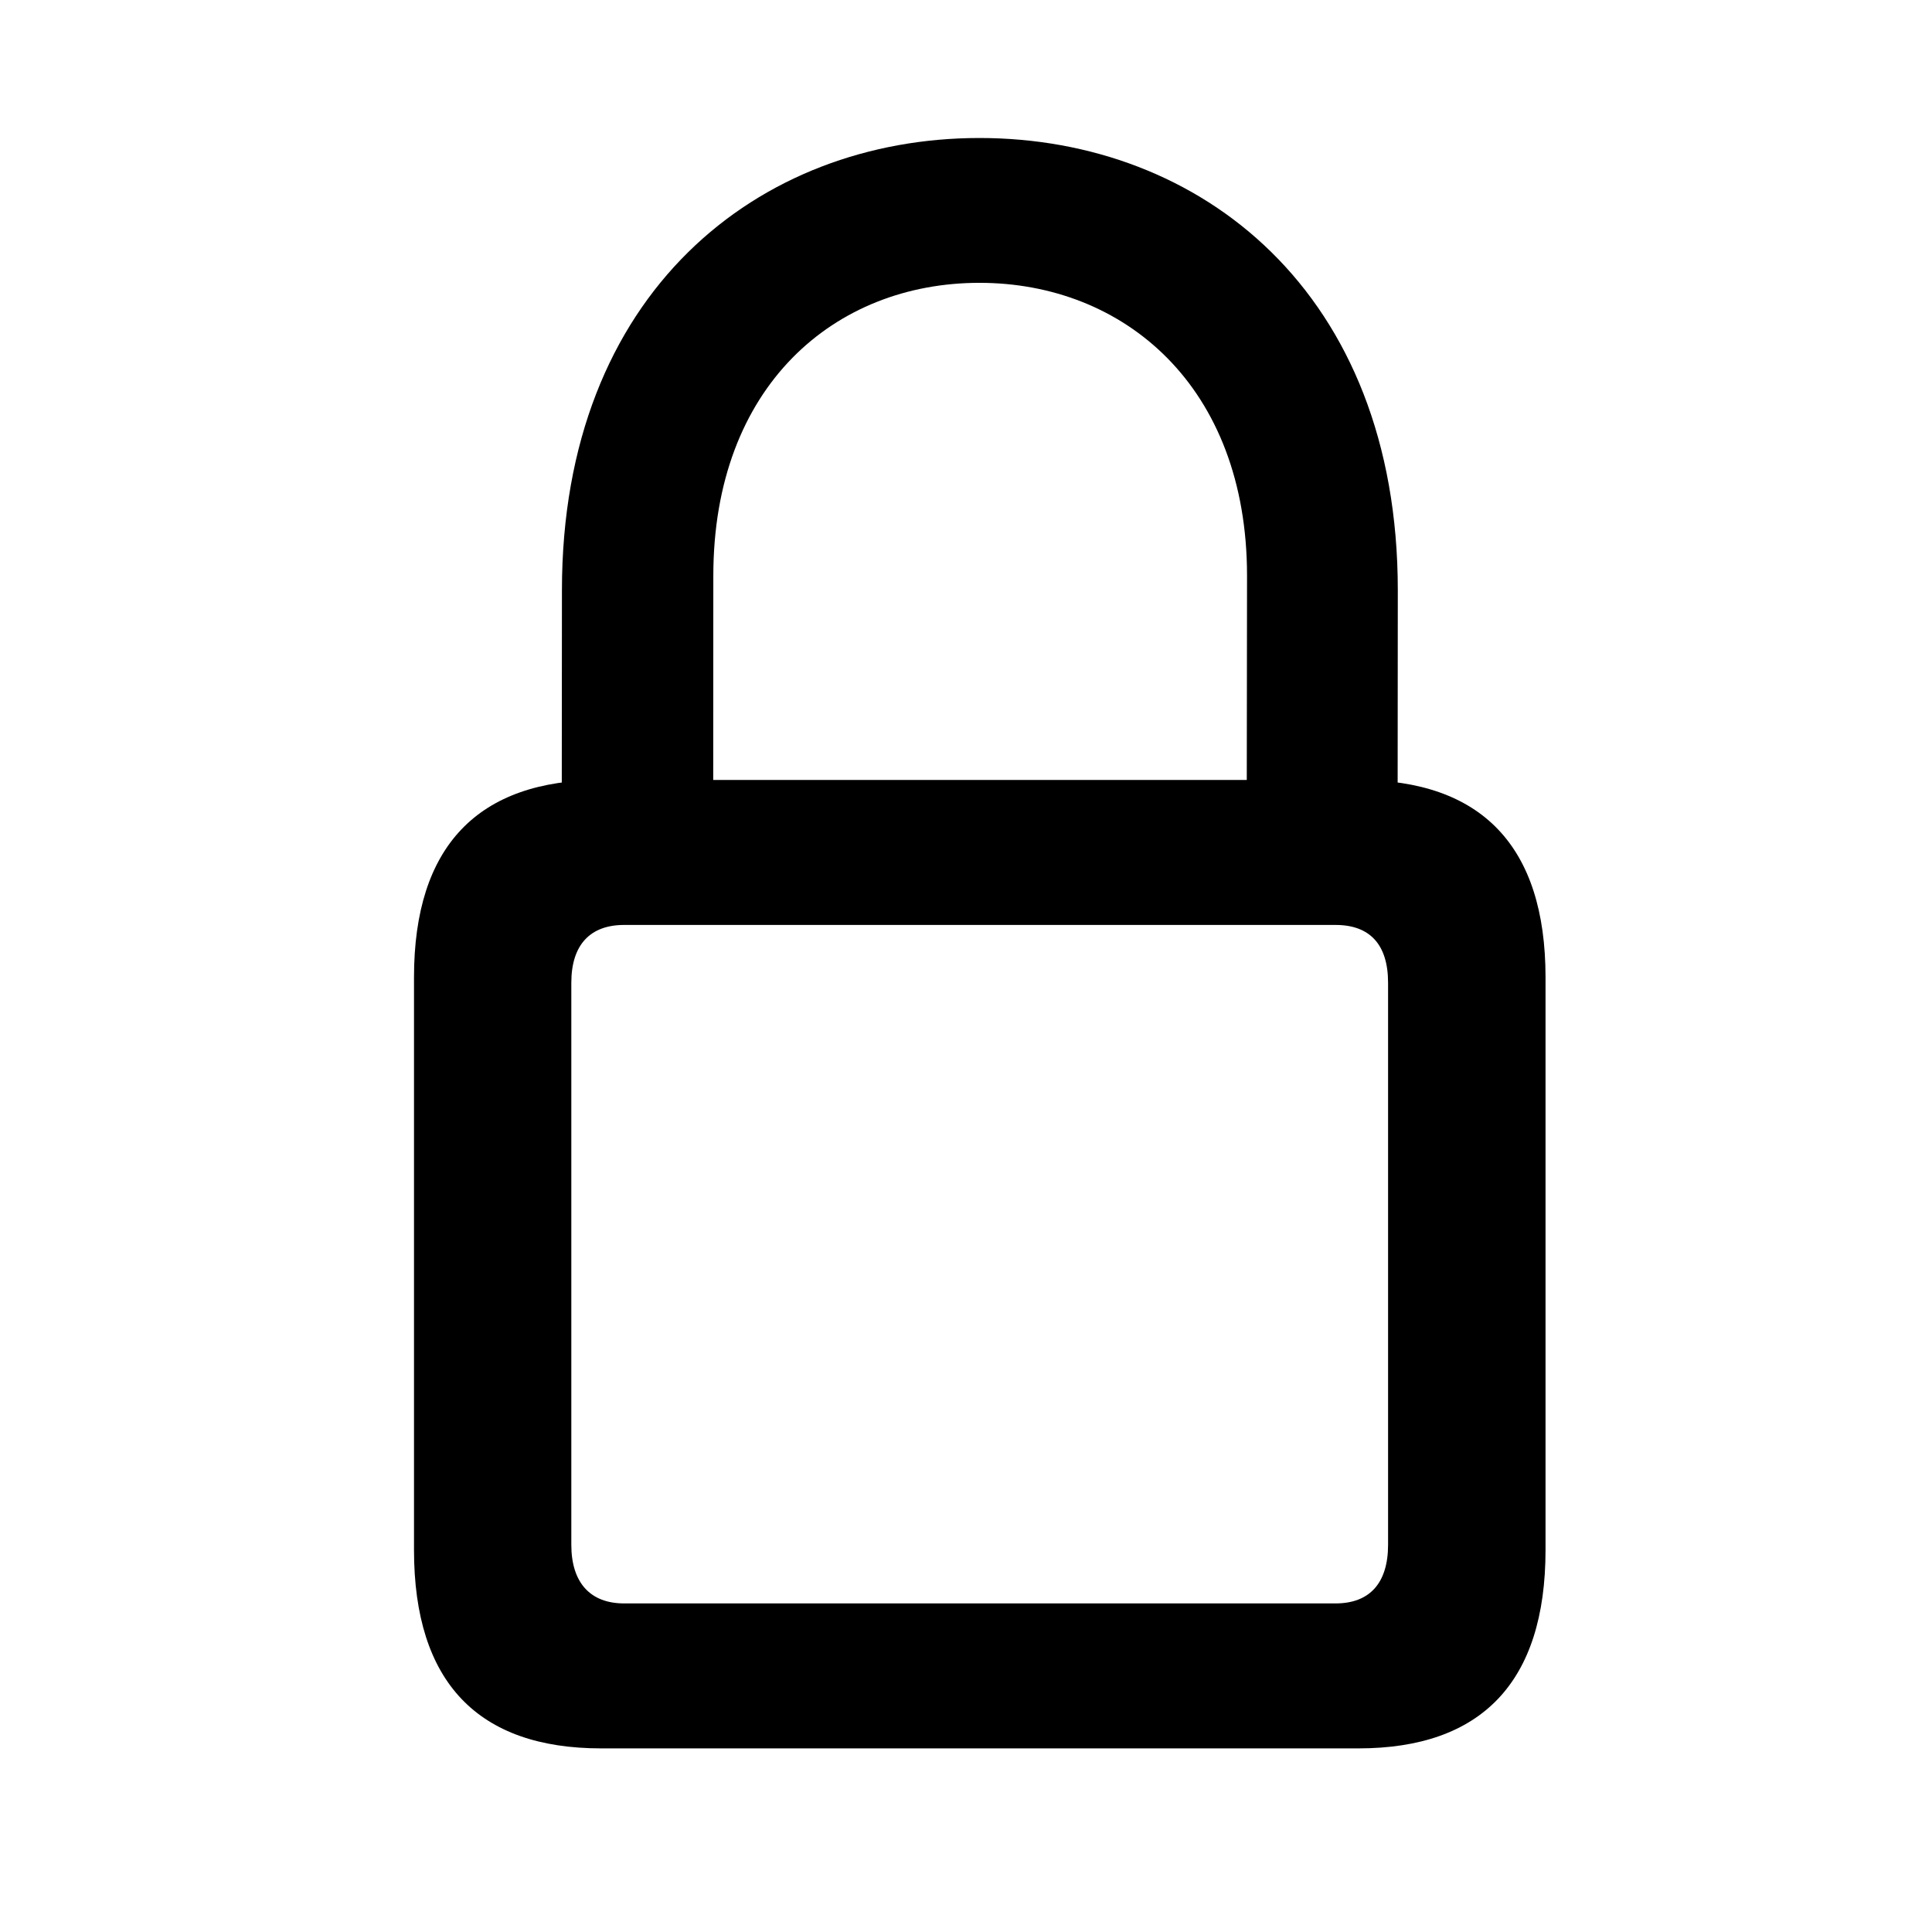
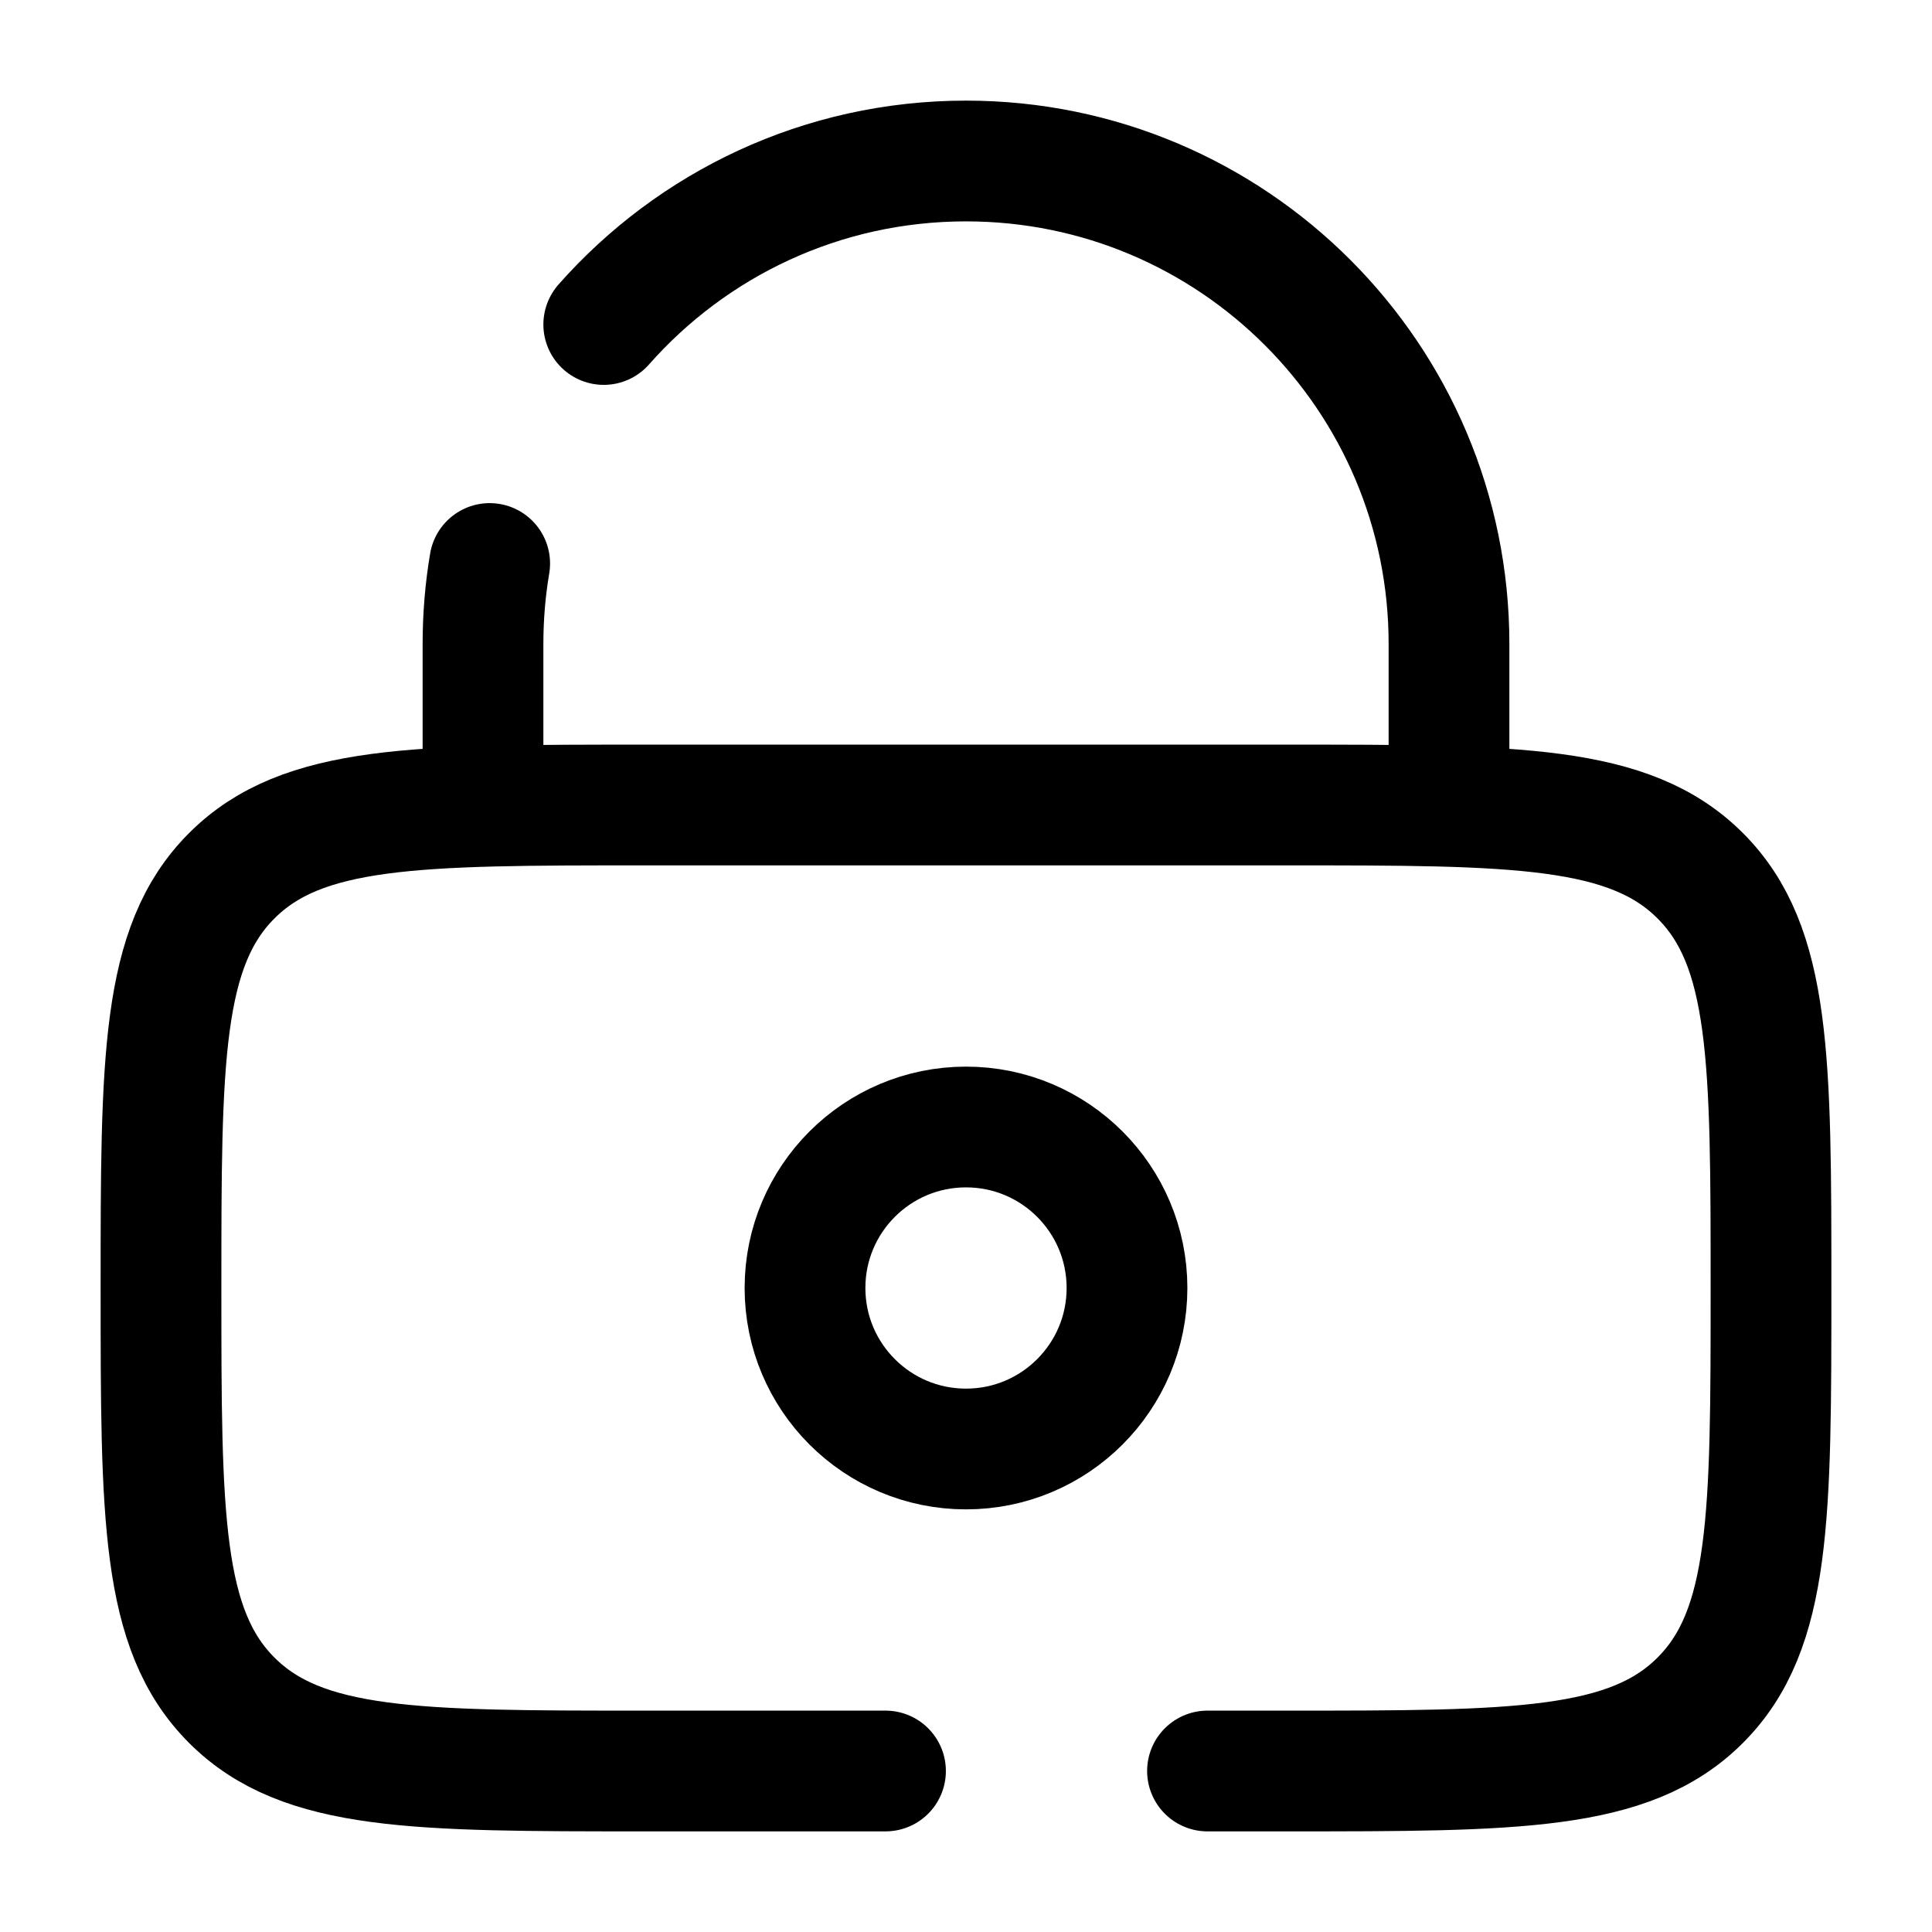
- <svg xmlns="http://www.w3.org/2000/svg" width="28" height="28" viewBox="0 0 28 28" fill="none">
-   <path d="M8.713 25.339H19.686C21.466 25.339 22.399 24.385 22.399 22.463V14.164C22.399 12.258 21.466 11.304 19.686 11.304H8.713C6.931 11.304 6 12.258 6 14.164V22.463C6 24.385 6.931 25.339 8.713 25.339ZM9.045 23.238C8.558 23.238 8.28 22.941 8.28 22.388V14.243C8.28 13.688 8.558 13.405 9.045 13.405H19.356C19.852 13.405 20.117 13.688 20.117 14.243V22.388C20.117 22.941 19.852 23.238 19.356 23.238H9.045ZM8.141 12.289H10.336L10.338 8.346C10.338 5.594 12.098 4.099 14.195 4.099C16.287 4.099 18.073 5.594 18.073 8.346L18.068 12.289H20.255L20.258 8.554C20.258 4.23 17.396 2 14.195 2C11.003 2 8.144 4.23 8.144 8.554L8.141 12.289Z" fill="currentColor" />
+ <svg xmlns="http://www.w3.org/2000/svg" width="800px" height="800px" viewBox="0 0 24 24" fill="none">
+   <g id="SVGRepo_bgCarrier" stroke-width="0" />
+   <g id="SVGRepo_tracerCarrier" stroke-linecap="round" stroke-linejoin="round" />
+   <g id="SVGRepo_iconCarrier">
+     <circle cx="12" cy="16" r="2" stroke="currentColor" stroke-width="1.5" />
+     <path d="M6 10V8C6 7.659 6.028 7.325 6.083 7M18 10V8C18 4.686 15.314 2 12 2C10.208 2 8.599 2.786 7.5 4.031" stroke="#000000" stroke-width="1.5" stroke-linecap="round" />
+     <path d="M11 22H8C5.172 22 3.757 22 2.879 21.121C2 20.243 2 18.828 2 16C2 13.172 2 11.757 2.879 10.879C3.757 10 5.172 10 8 10H16C18.828 10 20.243 10 21.121 10.879C22 11.757 22 13.172 22 16C22 18.828 22 20.243 21.121 21.121C20.243 22 18.828 22 16 22H15" stroke="#000000" stroke-width="1.5" stroke-linecap="round" />
+   </g>
</svg>
